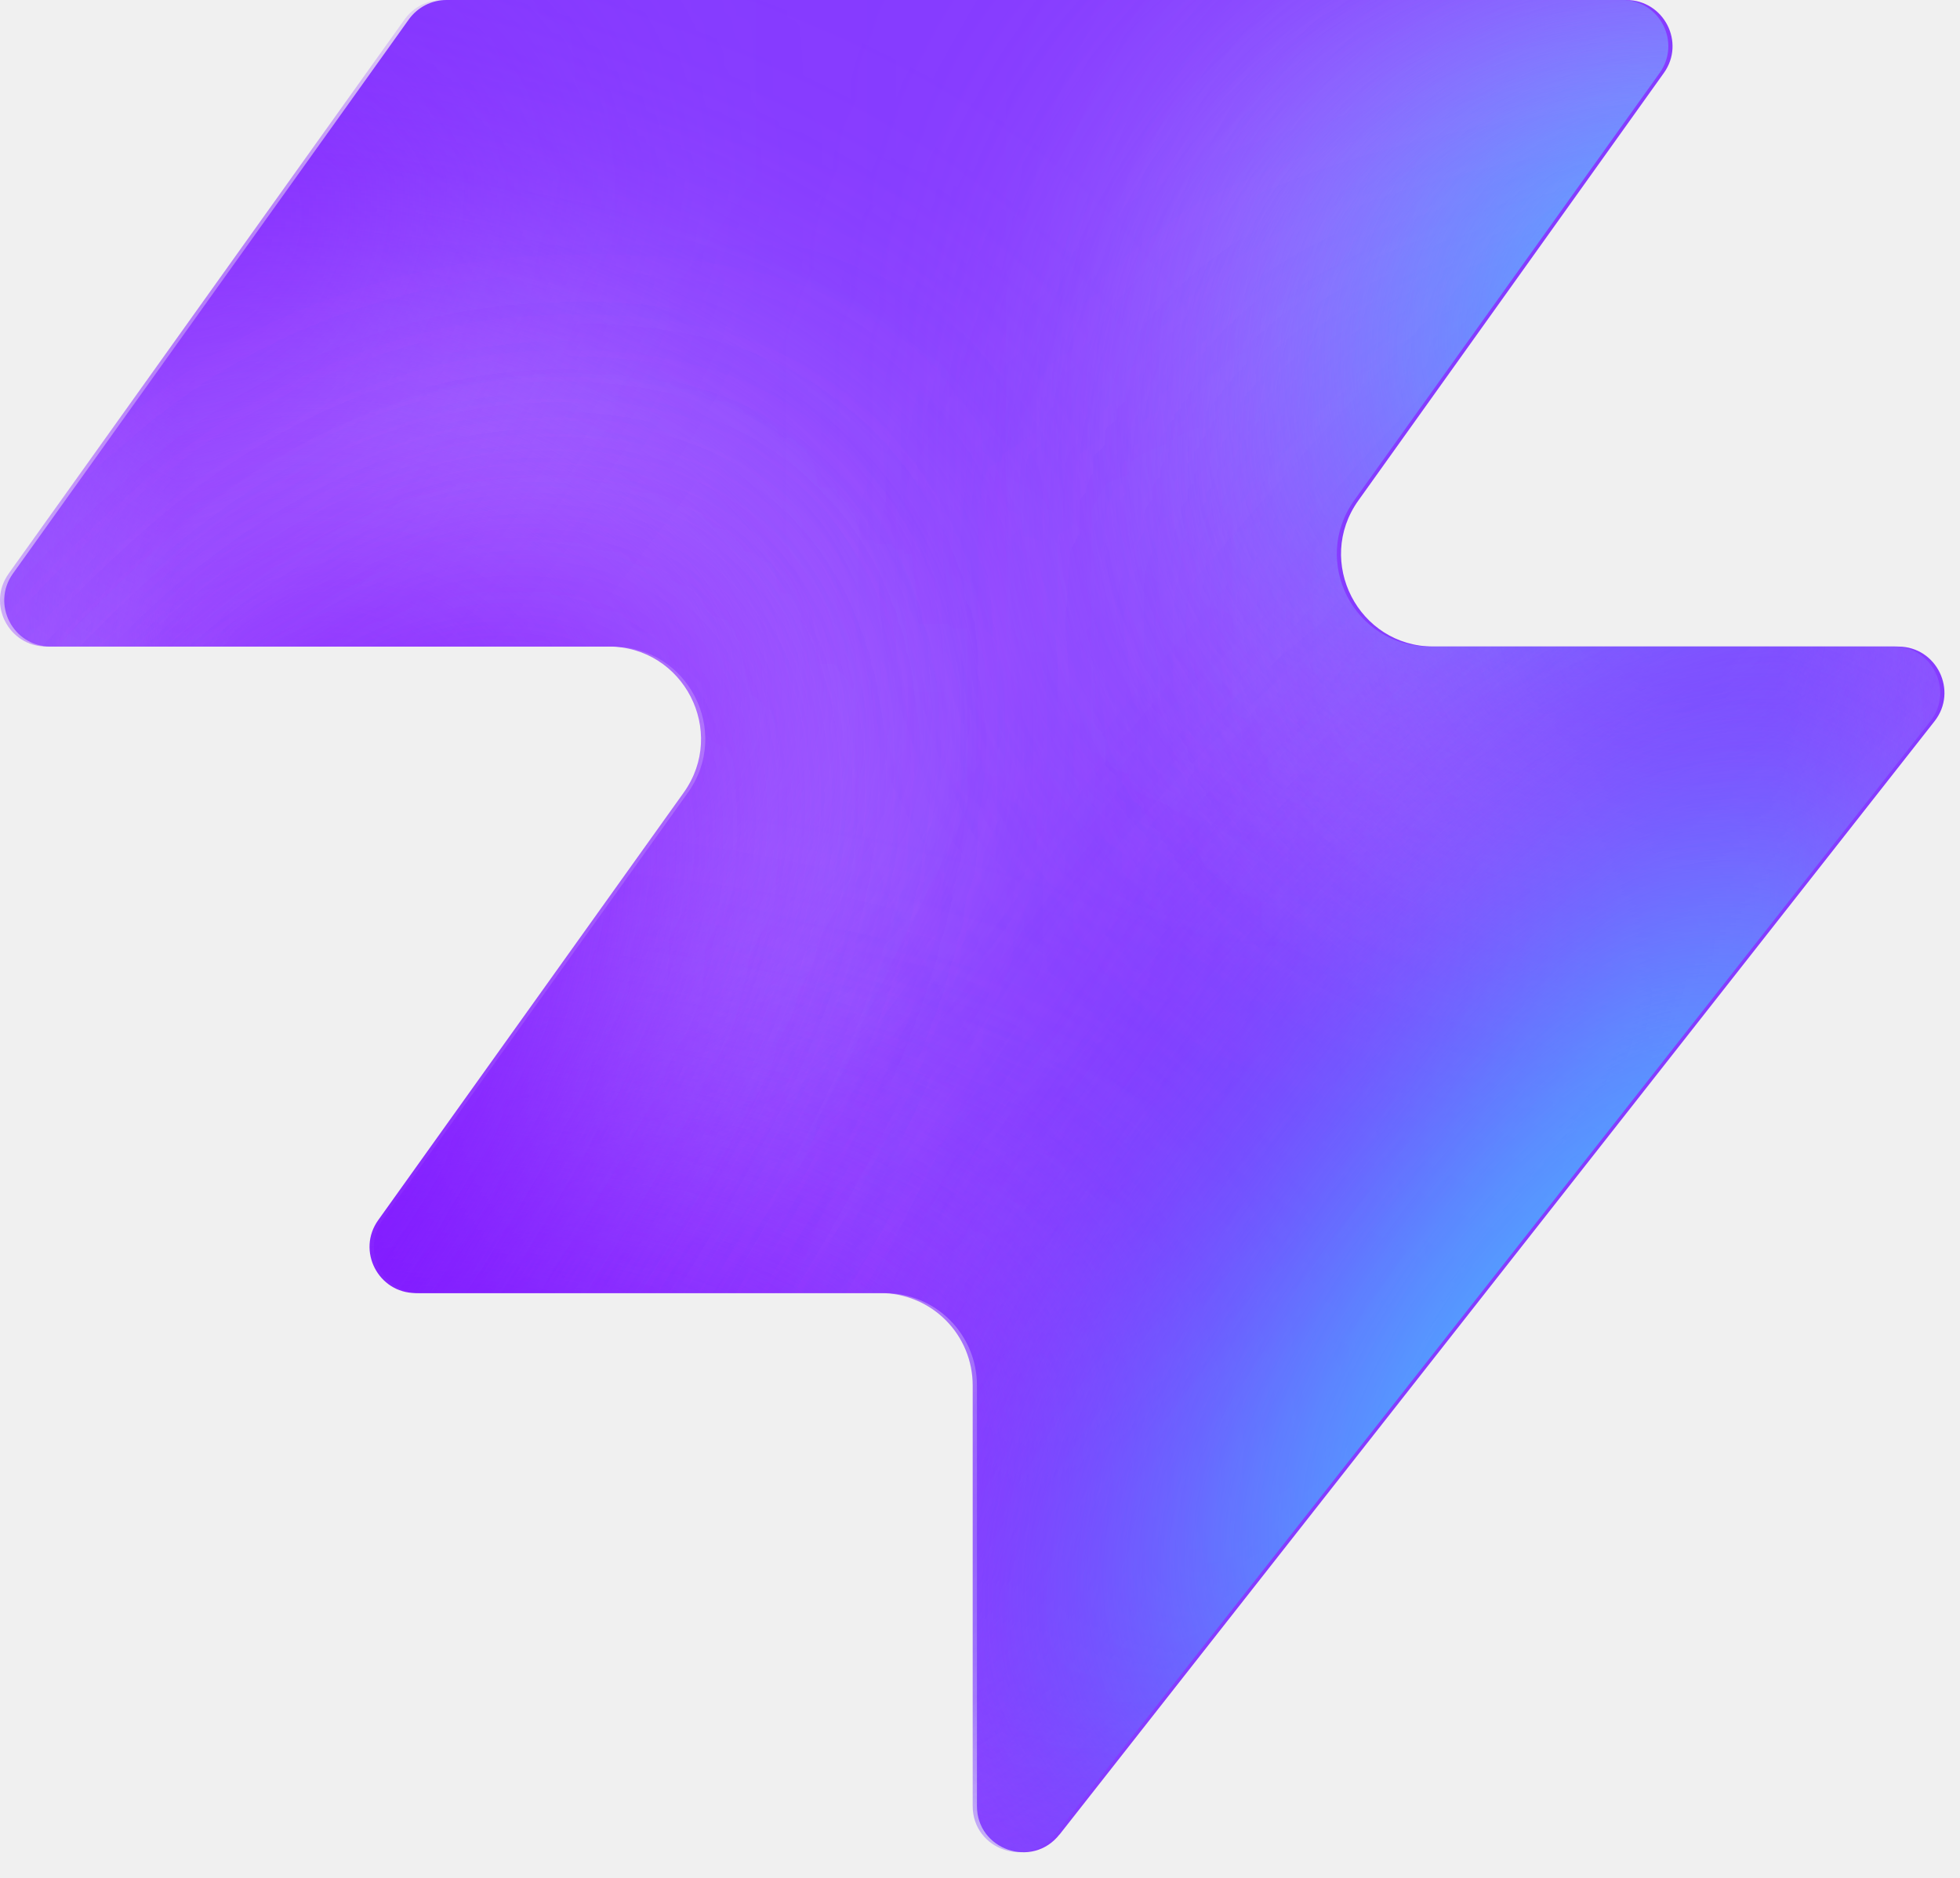
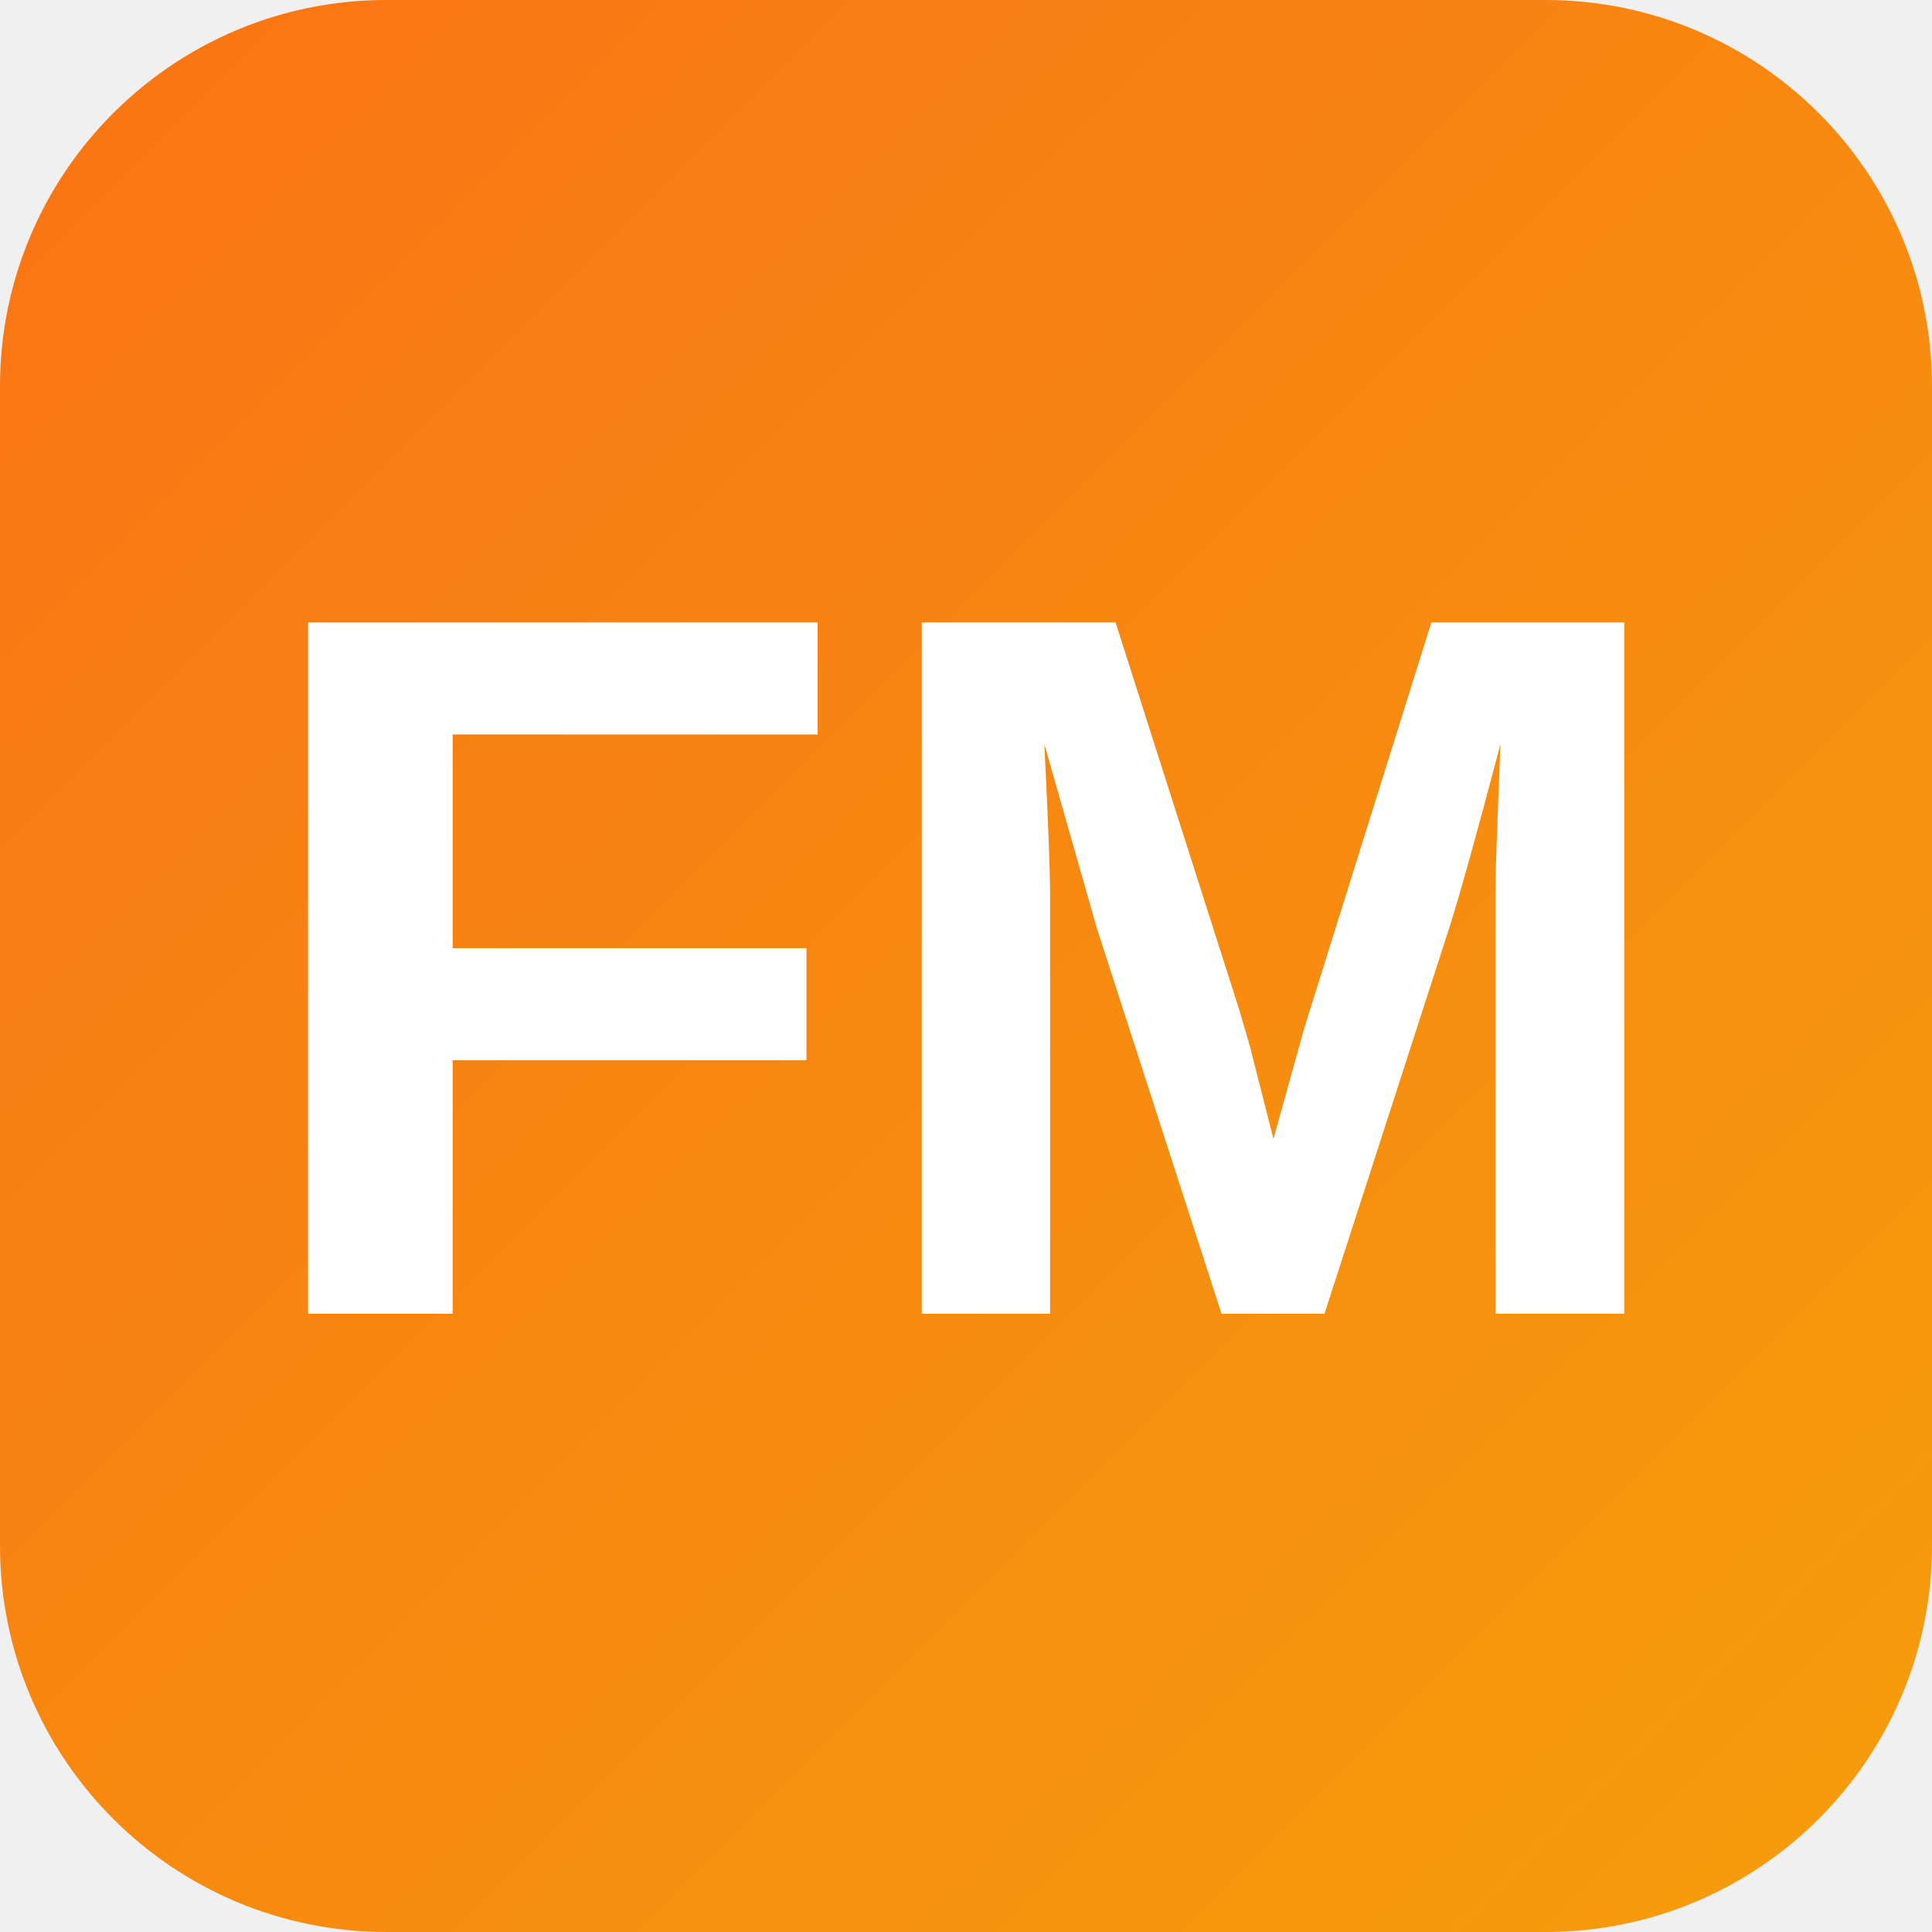
- <svg xmlns="http://www.w3.org/2000/svg" width="48" height="46" fill="none" viewBox="0 0 48 46">
-   <path fill="#863bff" d="M25.946 44.938c-.664.845-2.021.375-2.021-.698V33.937a2.26 2.26 0 0 0-2.262-2.262H10.287c-.92 0-1.456-1.04-.92-1.788l7.48-10.471c1.07-1.497 0-3.578-1.842-3.578H1.237c-.92 0-1.456-1.04-.92-1.788L10.013.474c.214-.297.556-.474.92-.474h28.894c.92 0 1.456 1.04.92 1.788l-7.48 10.471c-1.07 1.498 0 3.579 1.842 3.579h11.377c.943 0 1.473 1.088.89 1.83L25.947 44.94z" style="fill:#863bff;fill:color(display-p3 .525 .23 1);fill-opacity:1" />
-   <mask id="a" width="48" height="46" x="0" y="0" maskUnits="userSpaceOnUse" style="mask-type:alpha">
-     <path fill="#000" d="M25.842 44.938c-.664.844-2.021.375-2.021-.698V33.937a2.26 2.26 0 0 0-2.262-2.262H10.183c-.92 0-1.456-1.04-.92-1.788l7.48-10.471c1.07-1.498 0-3.579-1.842-3.579H1.133c-.92 0-1.456-1.04-.92-1.787L9.91.473c.214-.297.556-.474.92-.474h28.894c.92 0 1.456 1.04.92 1.788l-7.48 10.471c-1.07 1.498 0 3.578 1.842 3.578h11.377c.943 0 1.473 1.088.89 1.832L25.843 44.94z" style="fill:#000;fill-opacity:1" />
-   </mask>
-   <g mask="url(#a)">
-     <g filter="url(#b)">
-       <ellipse cx="5.508" cy="14.704" fill="#ede6ff" rx="5.508" ry="14.704" style="fill:#ede6ff;fill:color(display-p3 .927 .903 1);fill-opacity:1" transform="matrix(.00324 1 1 -.00324 -4.47 31.516)" />
-     </g>
-     <g filter="url(#c)">
-       <ellipse cx="10.399" cy="29.851" fill="#ede6ff" rx="10.399" ry="29.851" style="fill:#ede6ff;fill:color(display-p3 .927 .903 1);fill-opacity:1" transform="matrix(.00324 1 1 -.00324 -39.328 7.883)" />
-     </g>
-     <g filter="url(#d)">
-       <ellipse cx="5.508" cy="30.487" fill="#7e14ff" rx="5.508" ry="30.487" style="fill:#7e14ff;fill:color(display-p3 .492 .077 1);fill-opacity:1" transform="rotate(89.814 -25.913 -14.639)scale(1 -1)" />
-     </g>
-     <g filter="url(#e)">
-       <ellipse cx="5.508" cy="30.599" fill="#7e14ff" rx="5.508" ry="30.599" style="fill:#7e14ff;fill:color(display-p3 .492 .077 1);fill-opacity:1" transform="rotate(89.814 -32.644 -3.334)scale(1 -1)" />
-     </g>
-     <g filter="url(#f)">
-       <ellipse cx="5.508" cy="30.599" fill="#7e14ff" rx="5.508" ry="30.599" style="fill:#7e14ff;fill:color(display-p3 .492 .077 1);fill-opacity:1" transform="matrix(.00324 1 1 -.00324 -34.34 30.47)" />
-     </g>
-     <g filter="url(#g)">
-       <ellipse cx="14.072" cy="22.078" fill="#ede6ff" rx="14.072" ry="22.078" style="fill:#ede6ff;fill:color(display-p3 .927 .903 1);fill-opacity:1" transform="rotate(93.35 24.506 48.493)scale(-1 1)" />
-     </g>
-     <g filter="url(#h)">
-       <ellipse cx="3.47" cy="21.501" fill="#7e14ff" rx="3.47" ry="21.501" style="fill:#7e14ff;fill:color(display-p3 .492 .077 1);fill-opacity:1" transform="rotate(89.009 28.708 47.59)scale(-1 1)" />
-     </g>
-     <g filter="url(#i)">
-       <ellipse cx="3.47" cy="21.501" fill="#7e14ff" rx="3.47" ry="21.501" style="fill:#7e14ff;fill:color(display-p3 .492 .077 1);fill-opacity:1" transform="rotate(89.009 28.708 47.59)scale(-1 1)" />
-     </g>
-     <g filter="url(#j)">
-       <ellipse cx=".387" cy="8.972" fill="#7e14ff" rx="4.407" ry="29.108" style="fill:#7e14ff;fill:color(display-p3 .492 .077 1);fill-opacity:1" transform="rotate(39.51 .387 8.972)" />
-     </g>
-     <g filter="url(#k)">
-       <ellipse cx="47.523" cy="-6.092" fill="#7e14ff" rx="4.407" ry="29.108" style="fill:#7e14ff;fill:color(display-p3 .492 .077 1);fill-opacity:1" transform="rotate(37.892 47.523 -6.092)" />
-     </g>
-     <g filter="url(#l)">
-       <ellipse cx="41.412" cy="6.333" fill="#47bfff" rx="5.971" ry="9.665" style="fill:#47bfff;fill:color(display-p3 .28 .748 1);fill-opacity:1" transform="rotate(37.892 41.412 6.333)" />
-     </g>
-     <g filter="url(#m)">
-       <ellipse cx="-1.879" cy="38.332" fill="#7e14ff" rx="4.407" ry="29.108" style="fill:#7e14ff;fill:color(display-p3 .492 .077 1);fill-opacity:1" transform="rotate(37.892 -1.88 38.332)" />
-     </g>
-     <g filter="url(#n)">
-       <ellipse cx="-1.879" cy="38.332" fill="#7e14ff" rx="4.407" ry="29.108" style="fill:#7e14ff;fill:color(display-p3 .492 .077 1);fill-opacity:1" transform="rotate(37.892 -1.88 38.332)" />
-     </g>
-     <g filter="url(#o)">
-       <ellipse cx="35.651" cy="29.907" fill="#7e14ff" rx="4.407" ry="29.108" style="fill:#7e14ff;fill:color(display-p3 .492 .077 1);fill-opacity:1" transform="rotate(37.892 35.651 29.907)" />
-     </g>
-     <g filter="url(#p)">
-       <ellipse cx="38.418" cy="32.4" fill="#47bfff" rx="5.971" ry="15.297" style="fill:#47bfff;fill:color(display-p3 .28 .748 1);fill-opacity:1" transform="rotate(37.892 38.418 32.4)" />
-     </g>
-   </g>
+ <svg xmlns="http://www.w3.org/2000/svg" viewBox="0 0 100 100">
  <defs>
-     <filter id="b" width="60.045" height="41.654" x="-19.77" y="16.149" color-interpolation-filters="sRGB" filterUnits="userSpaceOnUse">
-       <feFlood flood-opacity="0" result="BackgroundImageFix" />
-       <feBlend in="SourceGraphic" in2="BackgroundImageFix" result="shape" />
-       <feGaussianBlur result="effect1_foregroundBlur_2002_17158" stdDeviation="7.659" />
-     </filter>
-     <filter id="c" width="90.34" height="51.437" x="-54.613" y="-7.533" color-interpolation-filters="sRGB" filterUnits="userSpaceOnUse">
-       <feFlood flood-opacity="0" result="BackgroundImageFix" />
-       <feBlend in="SourceGraphic" in2="BackgroundImageFix" result="shape" />
-       <feGaussianBlur result="effect1_foregroundBlur_2002_17158" stdDeviation="7.659" />
-     </filter>
-     <filter id="d" width="79.355" height="29.4" x="-49.64" y="2.03" color-interpolation-filters="sRGB" filterUnits="userSpaceOnUse">
-       <feFlood flood-opacity="0" result="BackgroundImageFix" />
-       <feBlend in="SourceGraphic" in2="BackgroundImageFix" result="shape" />
-       <feGaussianBlur result="effect1_foregroundBlur_2002_17158" stdDeviation="4.596" />
-     </filter>
-     <filter id="e" width="79.579" height="29.4" x="-45.045" y="20.029" color-interpolation-filters="sRGB" filterUnits="userSpaceOnUse">
-       <feFlood flood-opacity="0" result="BackgroundImageFix" />
-       <feBlend in="SourceGraphic" in2="BackgroundImageFix" result="shape" />
-       <feGaussianBlur result="effect1_foregroundBlur_2002_17158" stdDeviation="4.596" />
-     </filter>
-     <filter id="f" width="79.579" height="29.4" x="-43.513" y="21.178" color-interpolation-filters="sRGB" filterUnits="userSpaceOnUse">
-       <feFlood flood-opacity="0" result="BackgroundImageFix" />
-       <feBlend in="SourceGraphic" in2="BackgroundImageFix" result="shape" />
-       <feGaussianBlur result="effect1_foregroundBlur_2002_17158" stdDeviation="4.596" />
-     </filter>
-     <filter id="g" width="74.749" height="58.852" x="15.756" y="-17.901" color-interpolation-filters="sRGB" filterUnits="userSpaceOnUse">
-       <feFlood flood-opacity="0" result="BackgroundImageFix" />
-       <feBlend in="SourceGraphic" in2="BackgroundImageFix" result="shape" />
-       <feGaussianBlur result="effect1_foregroundBlur_2002_17158" stdDeviation="7.659" />
-     </filter>
-     <filter id="h" width="61.377" height="25.362" x="23.548" y="2.284" color-interpolation-filters="sRGB" filterUnits="userSpaceOnUse">
-       <feFlood flood-opacity="0" result="BackgroundImageFix" />
-       <feBlend in="SourceGraphic" in2="BackgroundImageFix" result="shape" />
-       <feGaussianBlur result="effect1_foregroundBlur_2002_17158" stdDeviation="4.596" />
-     </filter>
-     <filter id="i" width="61.377" height="25.362" x="23.548" y="2.284" color-interpolation-filters="sRGB" filterUnits="userSpaceOnUse">
-       <feFlood flood-opacity="0" result="BackgroundImageFix" />
-       <feBlend in="SourceGraphic" in2="BackgroundImageFix" result="shape" />
-       <feGaussianBlur result="effect1_foregroundBlur_2002_17158" stdDeviation="4.596" />
-     </filter>
-     <filter id="j" width="56.045" height="63.649" x="-27.636" y="-22.853" color-interpolation-filters="sRGB" filterUnits="userSpaceOnUse">
-       <feFlood flood-opacity="0" result="BackgroundImageFix" />
-       <feBlend in="SourceGraphic" in2="BackgroundImageFix" result="shape" />
-       <feGaussianBlur result="effect1_foregroundBlur_2002_17158" stdDeviation="4.596" />
-     </filter>
-     <filter id="k" width="54.814" height="64.646" x="20.116" y="-38.415" color-interpolation-filters="sRGB" filterUnits="userSpaceOnUse">
-       <feFlood flood-opacity="0" result="BackgroundImageFix" />
-       <feBlend in="SourceGraphic" in2="BackgroundImageFix" result="shape" />
-       <feGaussianBlur result="effect1_foregroundBlur_2002_17158" stdDeviation="4.596" />
-     </filter>
-     <filter id="l" width="33.541" height="35.313" x="24.641" y="-11.323" color-interpolation-filters="sRGB" filterUnits="userSpaceOnUse">
-       <feFlood flood-opacity="0" result="BackgroundImageFix" />
-       <feBlend in="SourceGraphic" in2="BackgroundImageFix" result="shape" />
-       <feGaussianBlur result="effect1_foregroundBlur_2002_17158" stdDeviation="4.596" />
-     </filter>
-     <filter id="m" width="54.814" height="64.646" x="-29.286" y="6.009" color-interpolation-filters="sRGB" filterUnits="userSpaceOnUse">
-       <feFlood flood-opacity="0" result="BackgroundImageFix" />
-       <feBlend in="SourceGraphic" in2="BackgroundImageFix" result="shape" />
-       <feGaussianBlur result="effect1_foregroundBlur_2002_17158" stdDeviation="4.596" />
-     </filter>
-     <filter id="n" width="54.814" height="64.646" x="-29.286" y="6.009" color-interpolation-filters="sRGB" filterUnits="userSpaceOnUse">
-       <feFlood flood-opacity="0" result="BackgroundImageFix" />
-       <feBlend in="SourceGraphic" in2="BackgroundImageFix" result="shape" />
-       <feGaussianBlur result="effect1_foregroundBlur_2002_17158" stdDeviation="4.596" />
-     </filter>
-     <filter id="o" width="54.814" height="64.646" x="8.244" y="-2.416" color-interpolation-filters="sRGB" filterUnits="userSpaceOnUse">
-       <feFlood flood-opacity="0" result="BackgroundImageFix" />
-       <feBlend in="SourceGraphic" in2="BackgroundImageFix" result="shape" />
-       <feGaussianBlur result="effect1_foregroundBlur_2002_17158" stdDeviation="4.596" />
-     </filter>
-     <filter id="p" width="39.409" height="43.623" x="18.713" y="10.588" color-interpolation-filters="sRGB" filterUnits="userSpaceOnUse">
-       <feFlood flood-opacity="0" result="BackgroundImageFix" />
-       <feBlend in="SourceGraphic" in2="BackgroundImageFix" result="shape" />
-       <feGaussianBlur result="effect1_foregroundBlur_2002_17158" stdDeviation="4.596" />
-     </filter>
+     <linearGradient id="g" x1="0%" y1="0%" x2="100%" y2="100%">
+       <stop offset="0%" stop-color="#f97316" />
+       <stop offset="100%" stop-color="#f59e0b" />
+     </linearGradient>
  </defs>
+   <rect width="100" height="100" rx="20" fill="url(#g)" />
+   <text x="50" y="68" text-anchor="middle" font-family="Arial,sans-serif" font-weight="800" font-size="52" fill="white">FM</text>
</svg>
